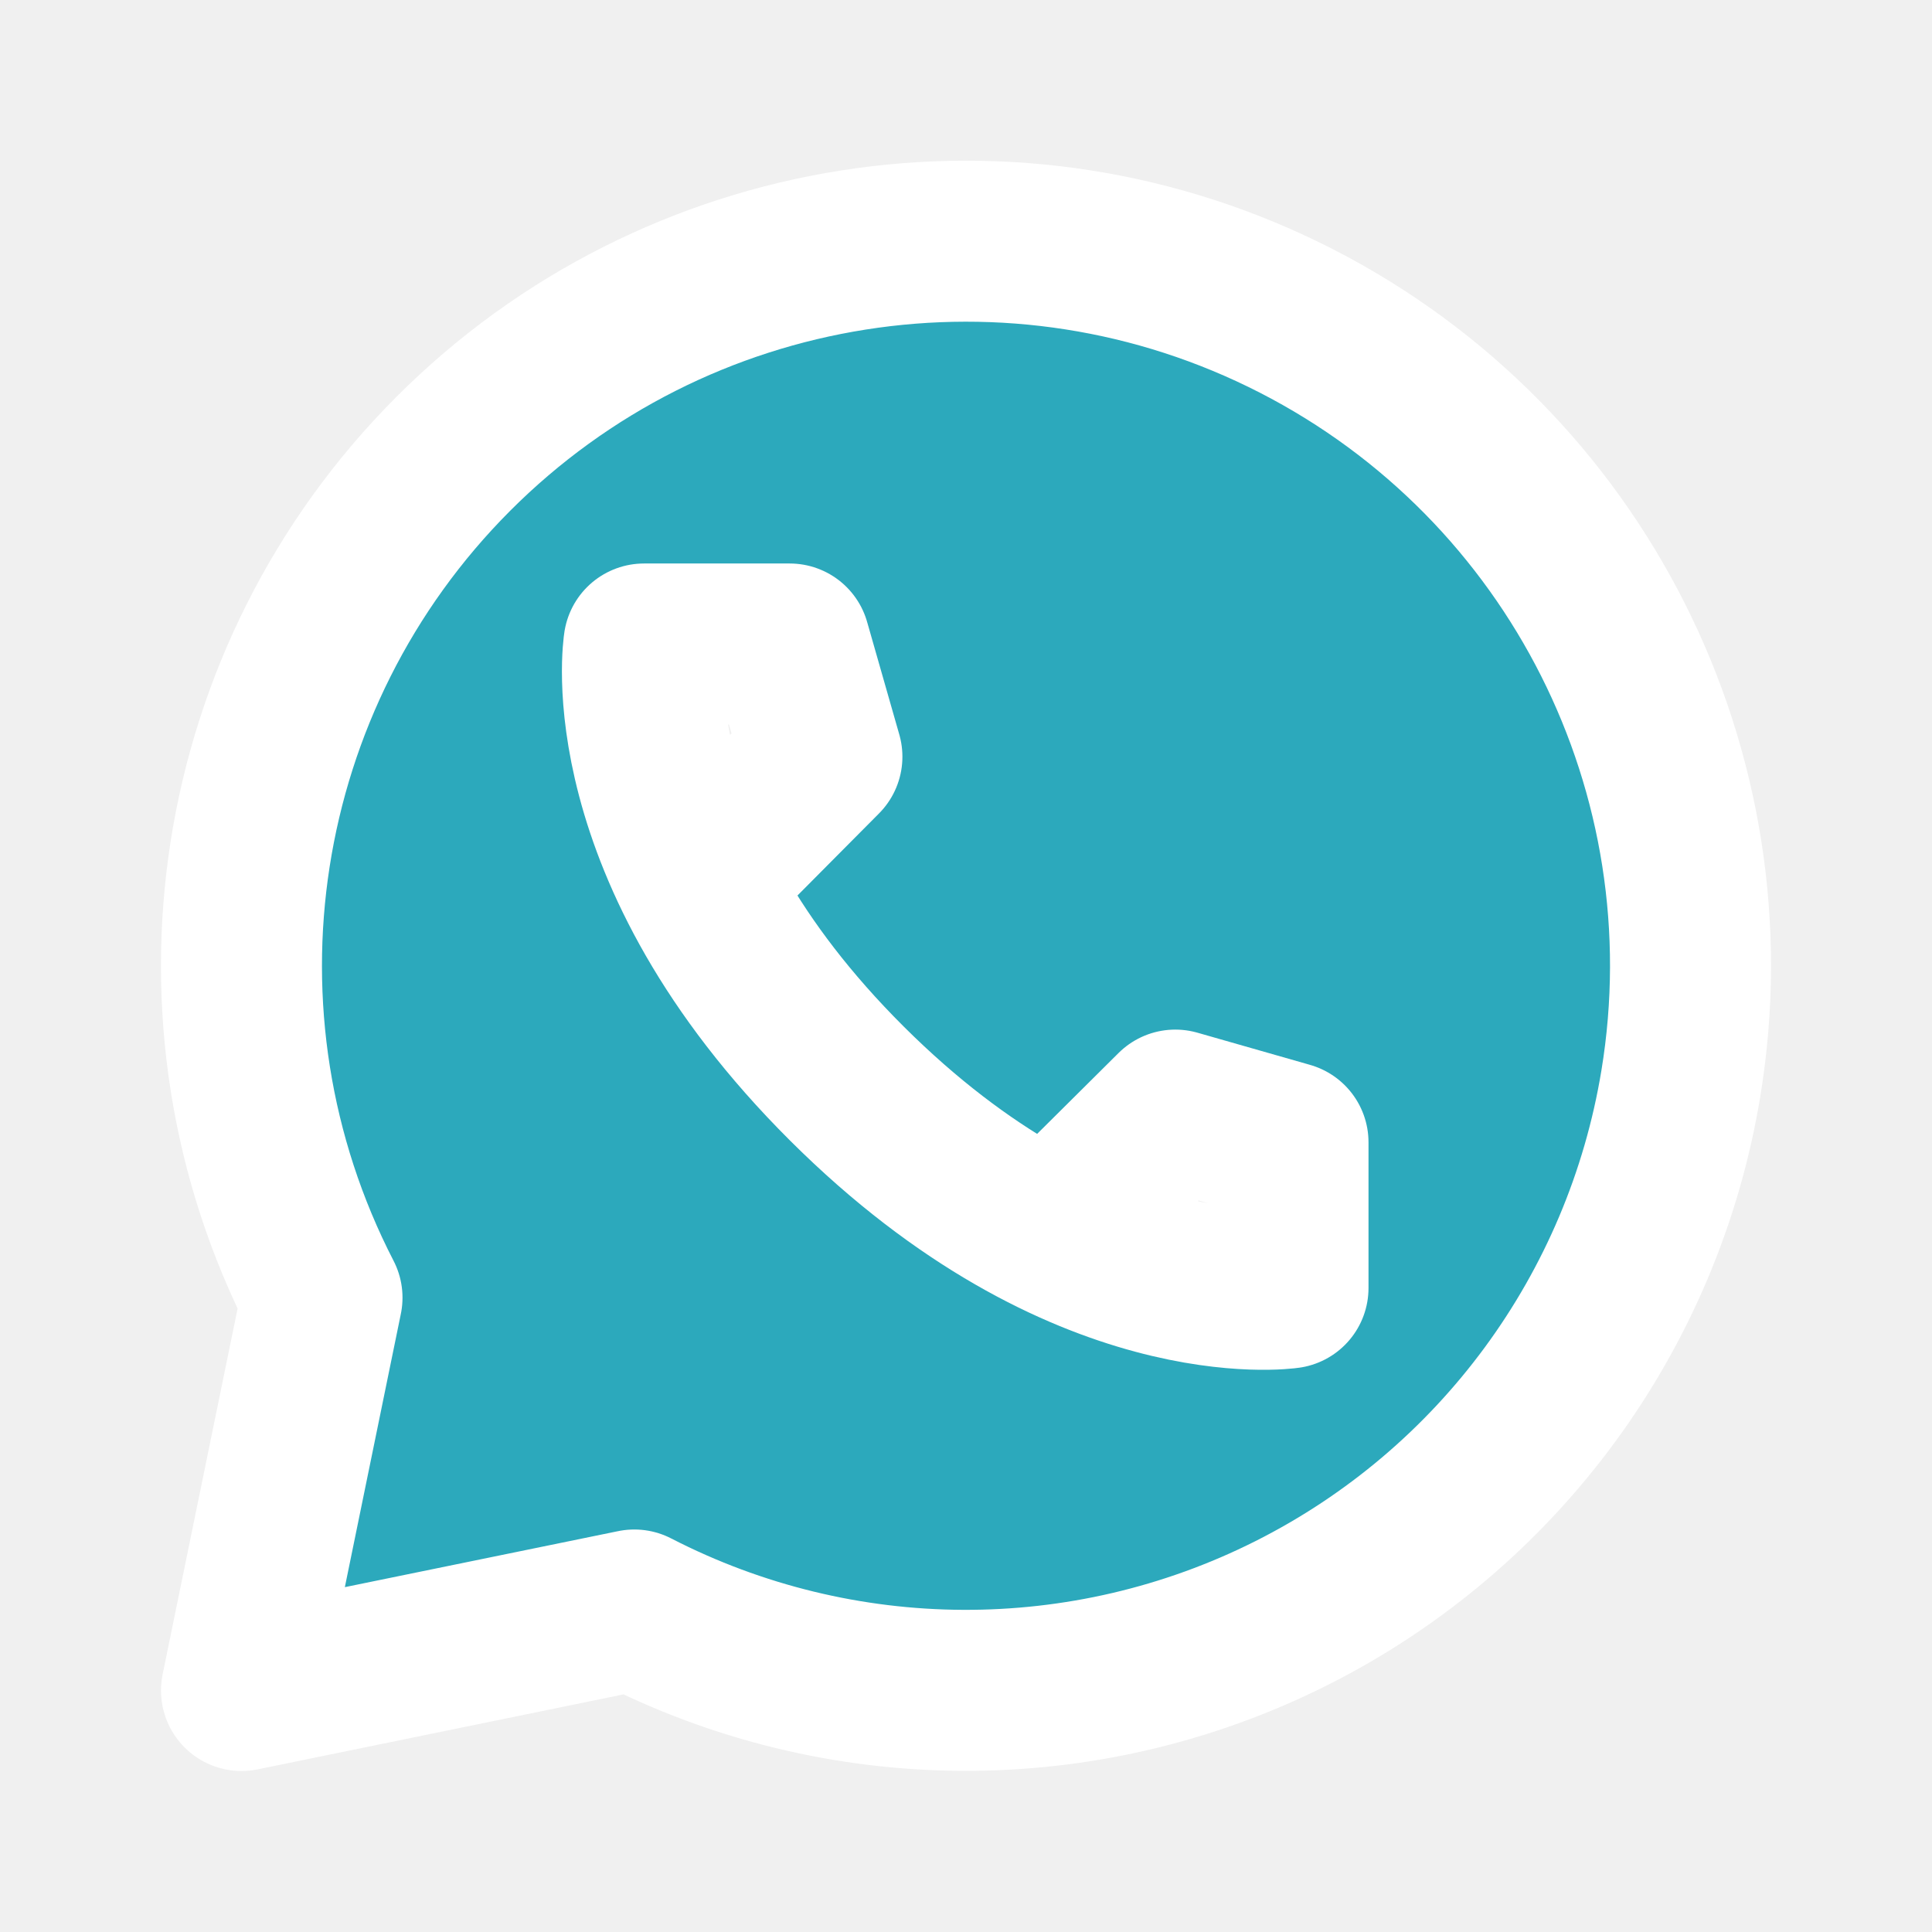
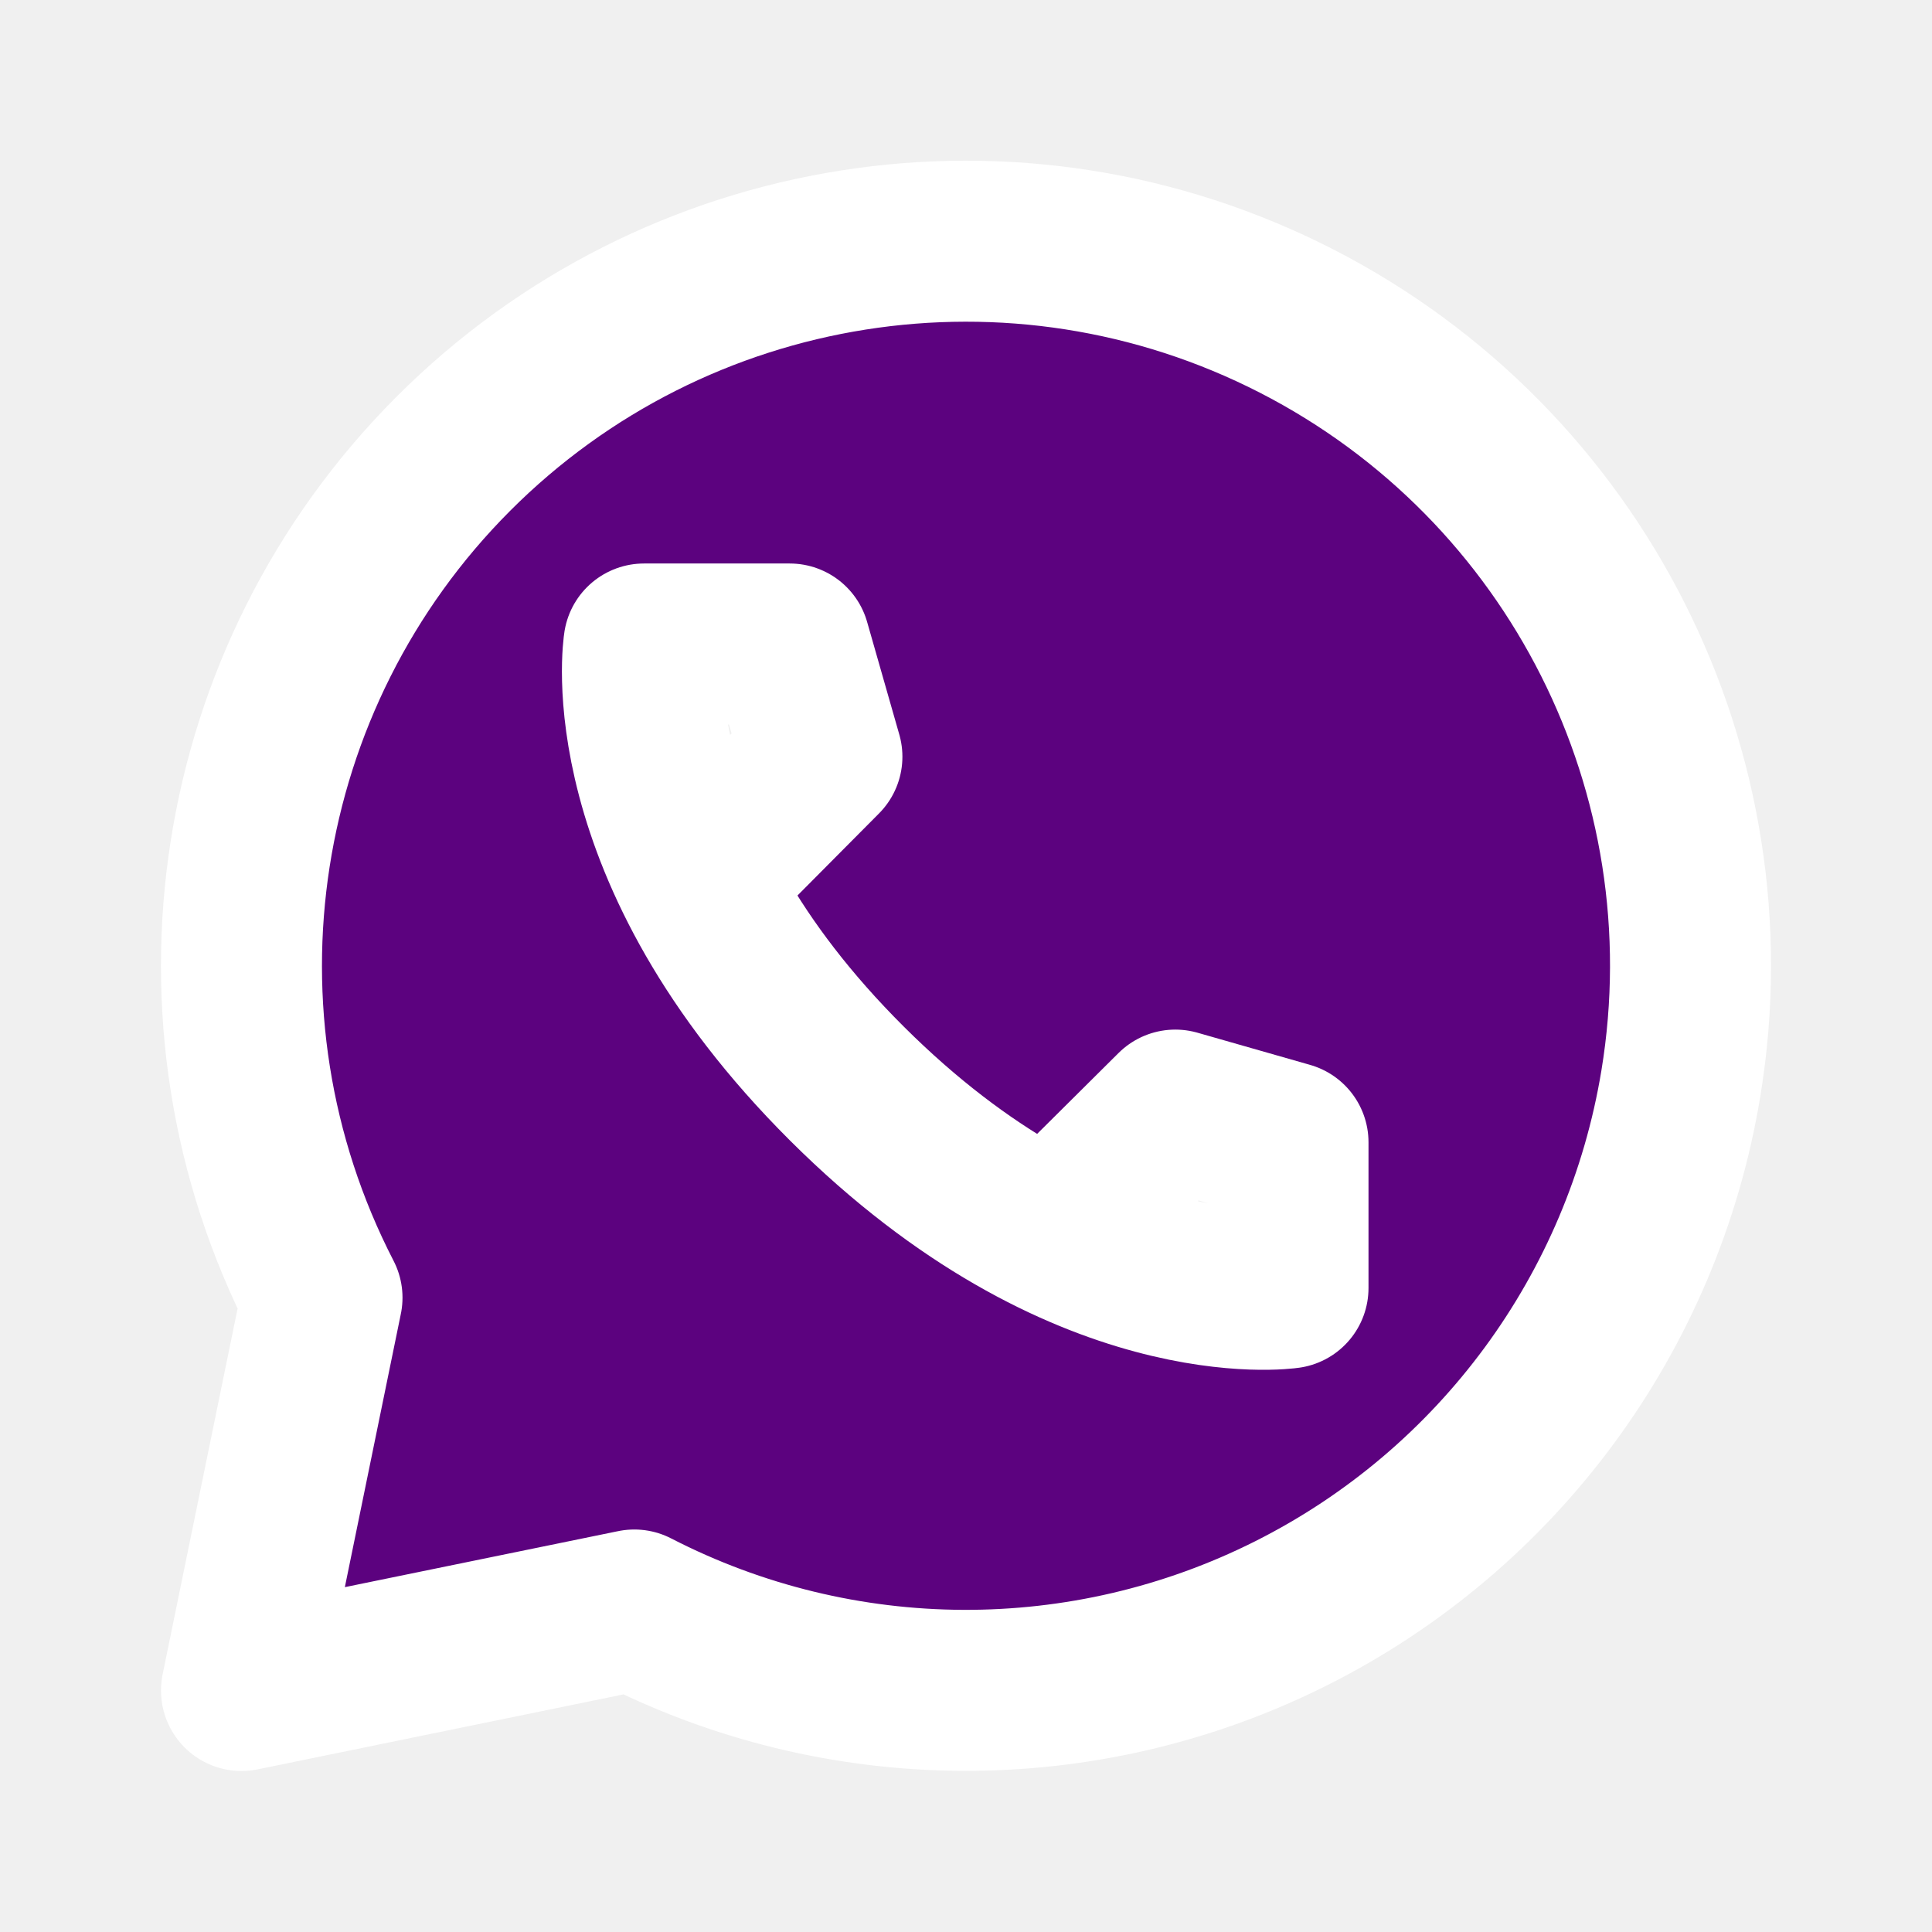
<svg xmlns="http://www.w3.org/2000/svg" fill="#000000" width="800px" height="800px" viewBox="0 0 24 24" id="whatsapp" data-name="Flat Line" class="icon flat-line">
  <g id="SVGRepo_bgCarrier" stroke-width="0" />
  <g id="SVGRepo_tracerCarrier" stroke-linecap="round" stroke-linejoin="round" />
  <g id="SVGRepo_iconCarrier">
-     <path id="secondary" d="M10.54,3.12A9,9,0,0,0,4,16.12L3,21l4.88-1A9,9,0,1,0,10.54,3.12ZM8.68,10.94A5.27,5.27,0,0,1,8,8H9.81l.4,1.4ZM16,16a5.27,5.27,0,0,1-2.94-.66l1.54-1.53,1.4.4Z" style="fill: #2ca9bc; stroke-width: 2;" />
-     <path id="primary" d="M8.68,10.94,10.21,9.4,9.81,8H8s-.41,2.54,2.52,5.46S16,16,16,16V14.19l-1.4-.4-1.54,1.53" style="fill: none; stroke: #ffffff; stroke-linecap: round; stroke-linejoin: round; stroke-width: 2;" />
-     <path id="primary-2" data-name="primary" d="M20.88,13.46A9,9,0,0,1,7.88,20L3,21l1-4.88a9,9,0,1,1,16.88-2.66Z" style="fill: none; stroke: #ffffff; stroke-linecap: round; stroke-linejoin: round; stroke-width: 2;" />
+     <path id="secondary" d="M10.54,3.12A9,9,0,0,0,4,16.12L3,21l4.88-1A9,9,0,1,0,10.54,3.12ZM8.68,10.94A5.27,5.27,0,0,1,8,8H9.81l.4,1.4ZM16,16a5.27,5.27,0,0,1-2.94-.66l1.54-1.53,1.4.4Z" style="fill: #5c027f; stroke-width: 2;" />
+     <path id="primary" d="M8.68,10.94,10.21,9.4,9.81,8H8s-.41,2.54,2.52,5.46S16,16,16,16V14.19l-1.4-.4-1.54,1.53" style="fill: none; stroke: #fff; stroke-linecap: round; stroke-linejoin: round; stroke-width: 2;" />
+     <path id="primary-2" data-name="primary" d="M20.88,13.46A9,9,0,0,1,7.88,20L3,21l1-4.88a9,9,0,1,1,16.88-2.66Z" style="fill: none; stroke: #fff; stroke-linecap: round; stroke-linejoin: round; stroke-width: 2;" />
  </g>
</svg>
